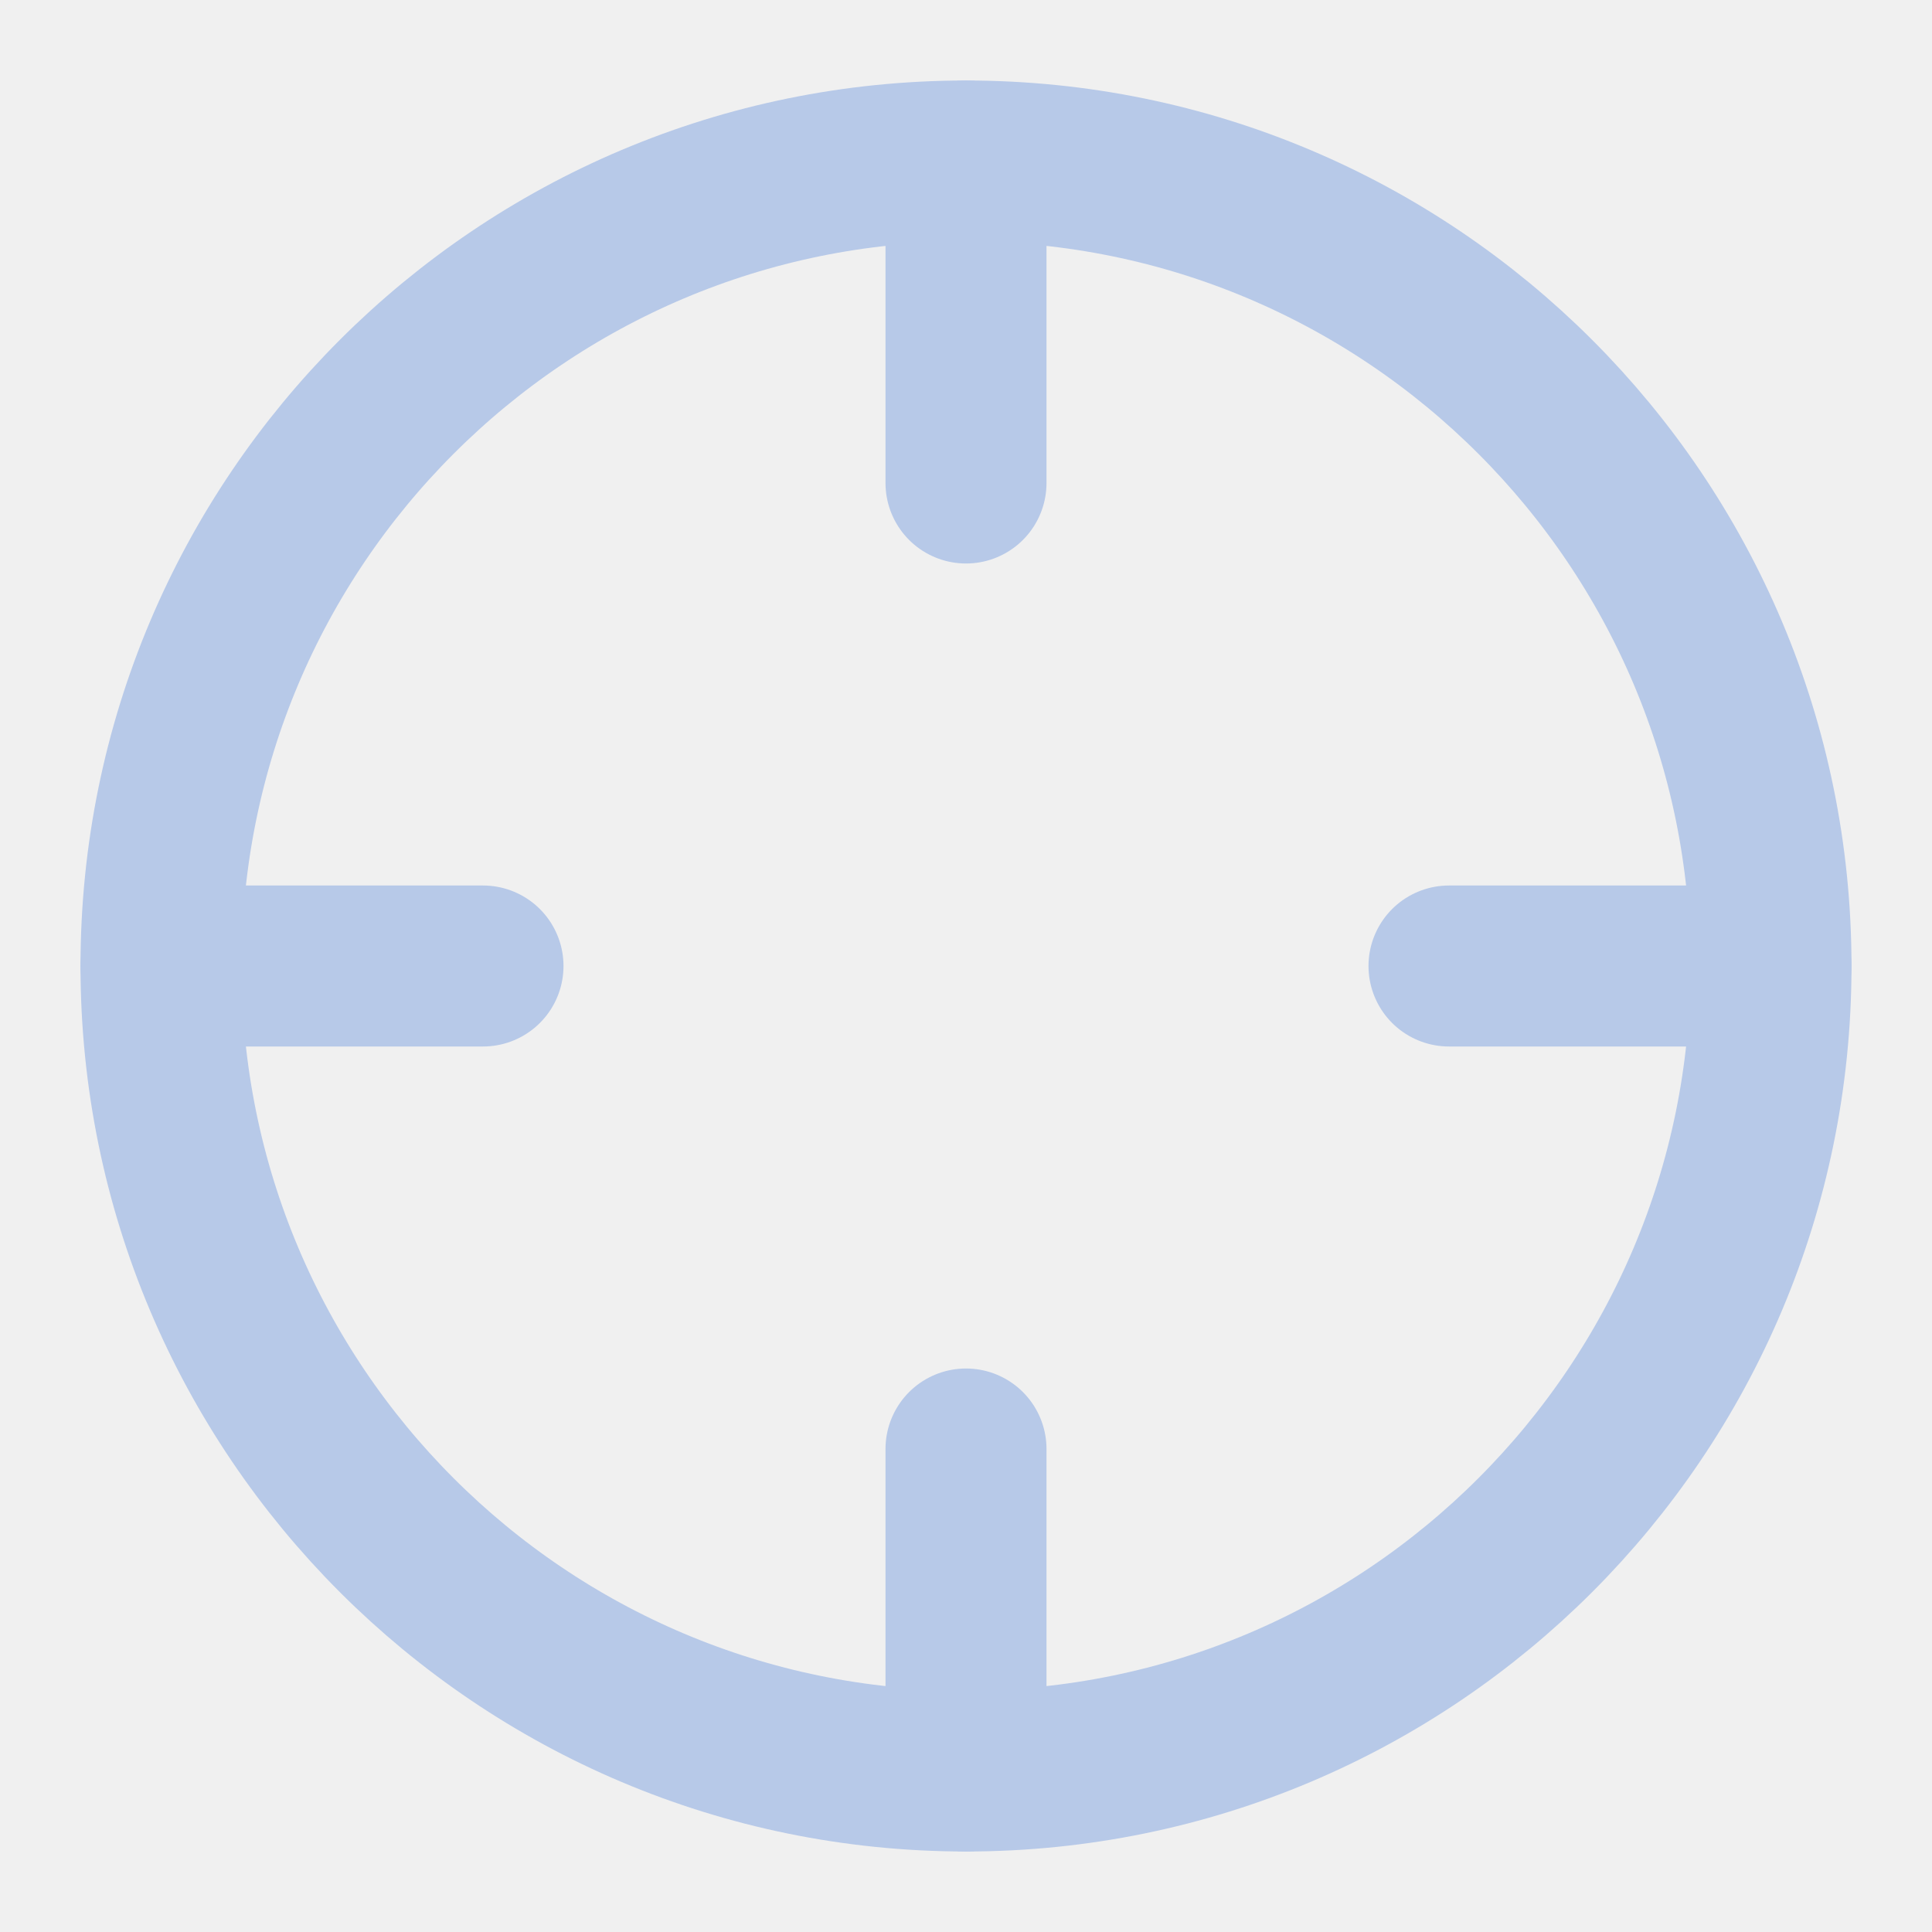
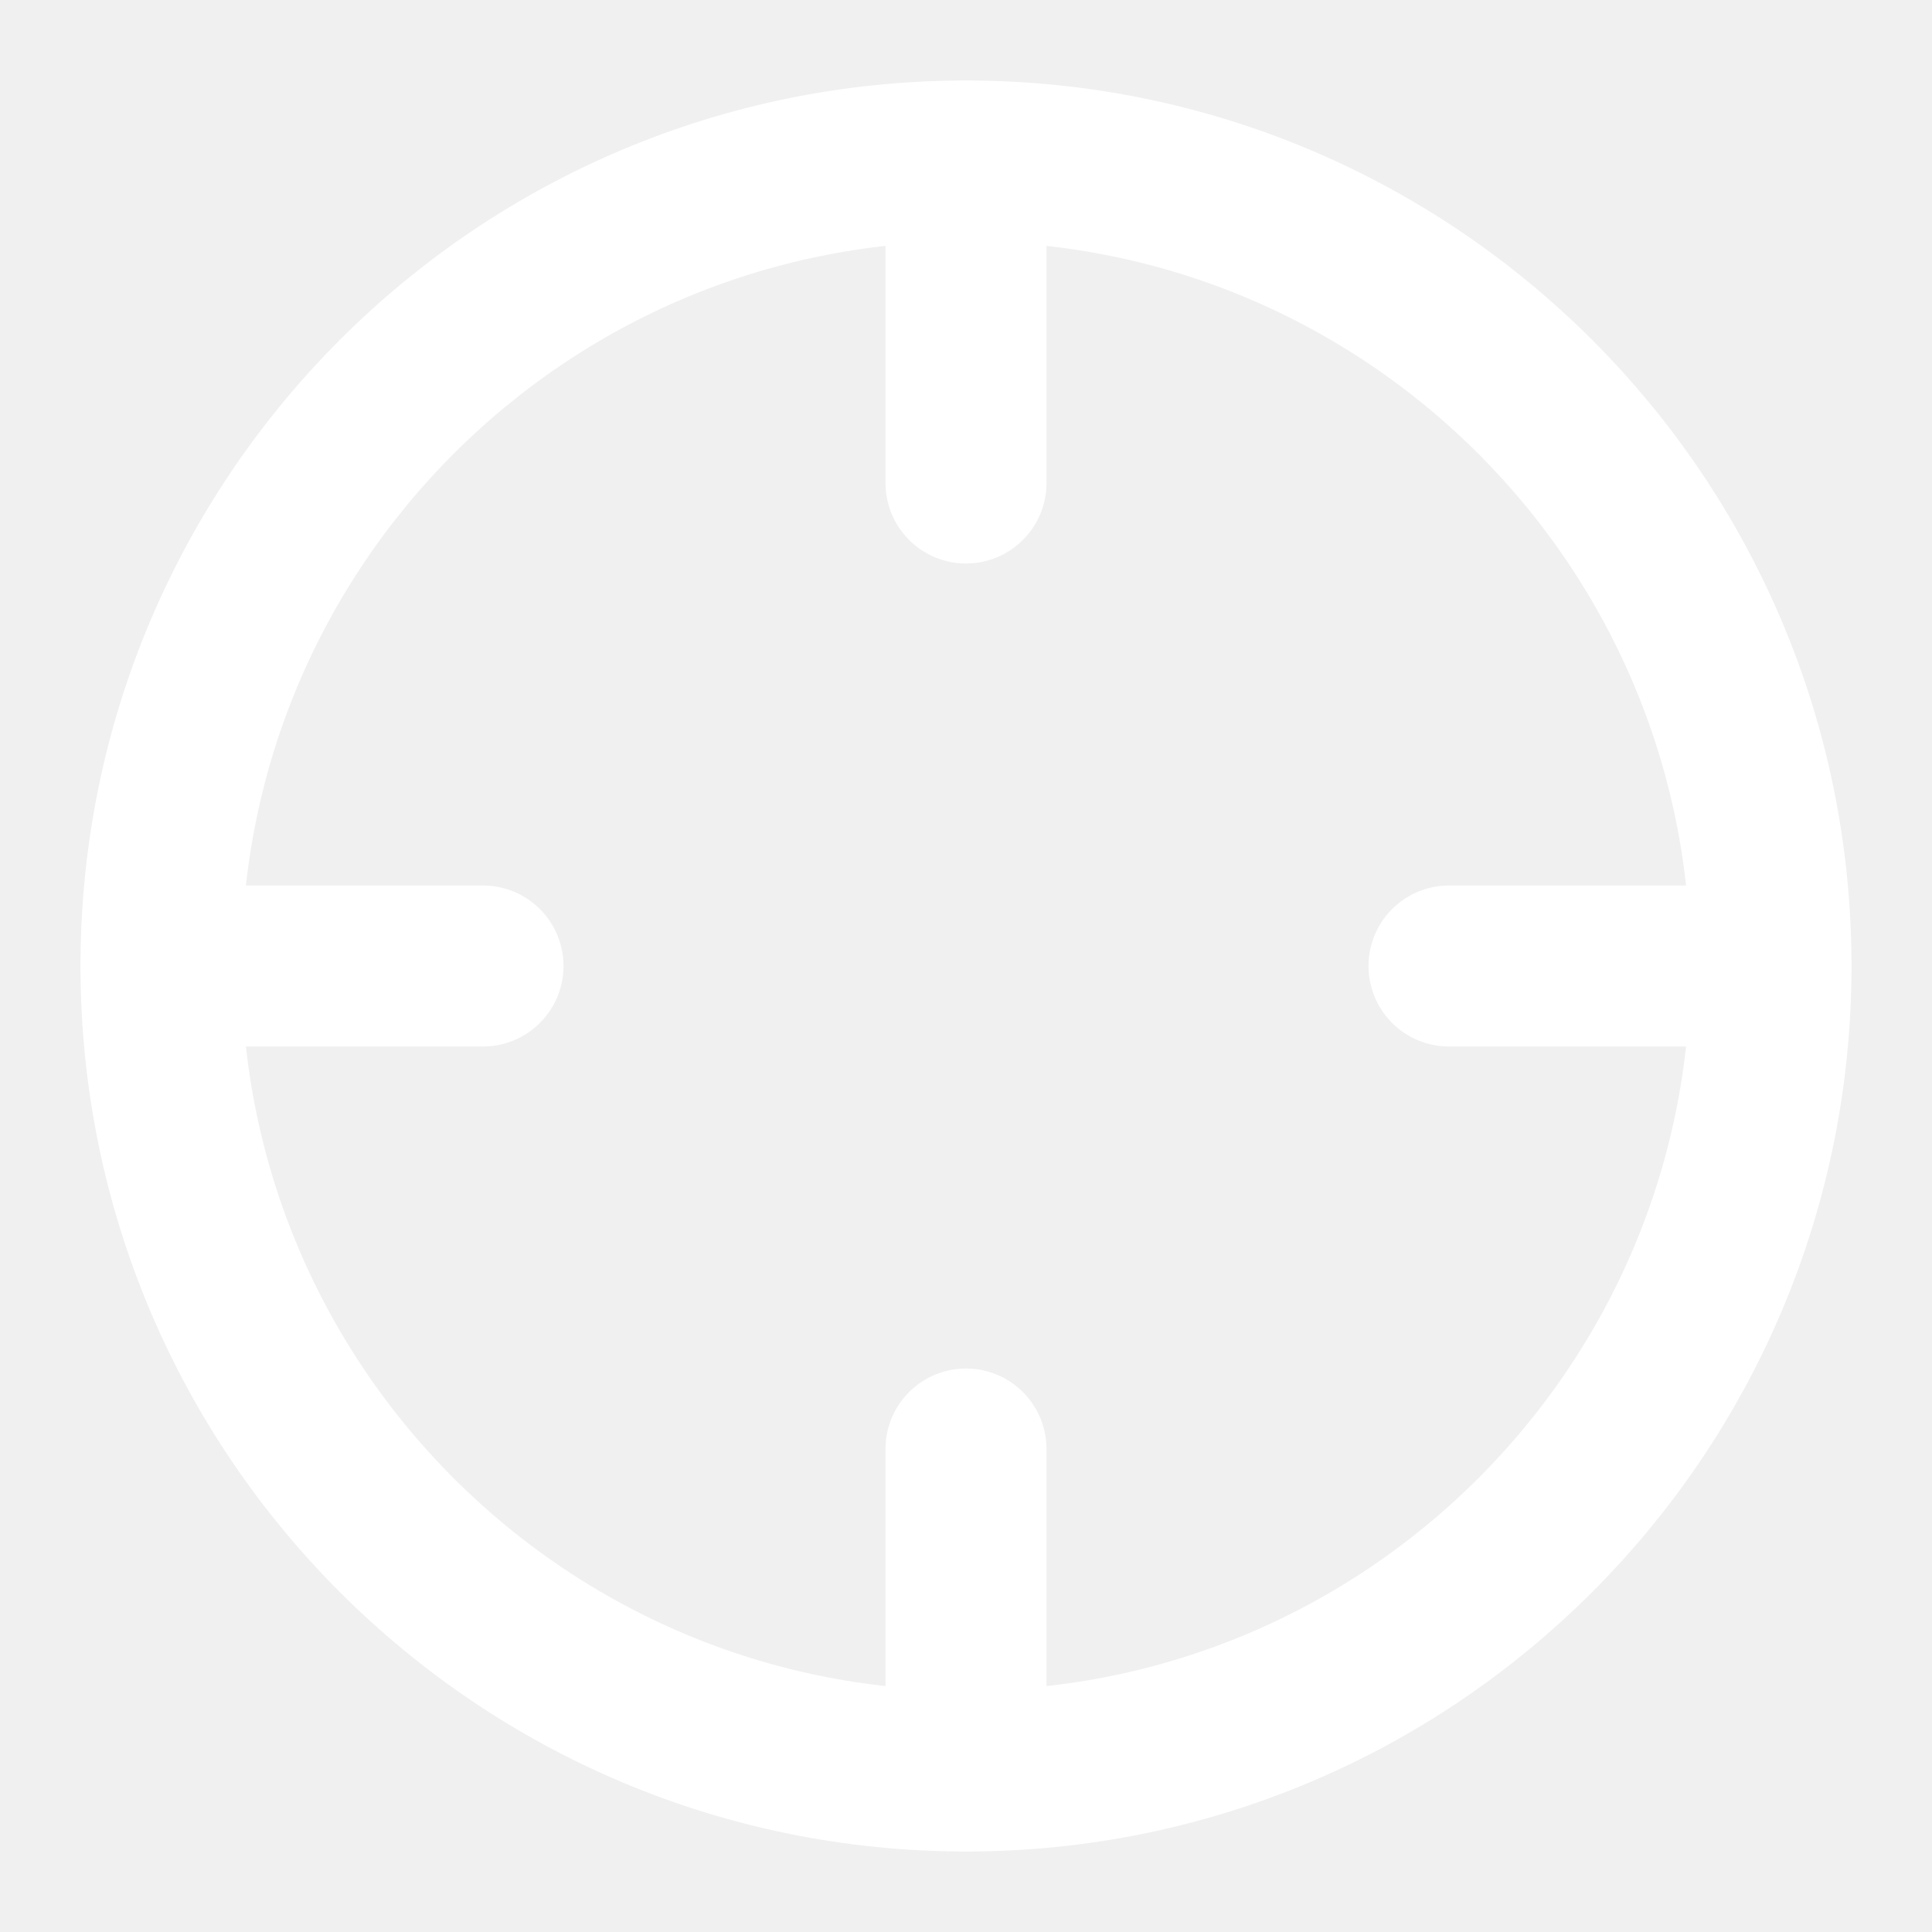
- <svg xmlns="http://www.w3.org/2000/svg" width="24" height="24" viewBox="0 0 24 24" fill="none" stroke="#B7C9E8" stroke-width="2" stroke-linecap="round" stroke-linejoin="round">
+ <svg xmlns="http://www.w3.org/2000/svg" width="24" height="24" viewBox="0 0 24 24" fill="none" stroke="#FFFFFF" stroke-width="2" stroke-linecap="round" stroke-linejoin="round">
  <circle cx="12" cy="12" r="10" />
  <line x1="22" x2="18" y1="12" y2="12" />
  <line x1="6" x2="2" y1="12" y2="12" />
  <line x1="12" x2="12" y1="6" y2="2" />
  <line x1="12" x2="12" y1="22" y2="18" />
</svg>
